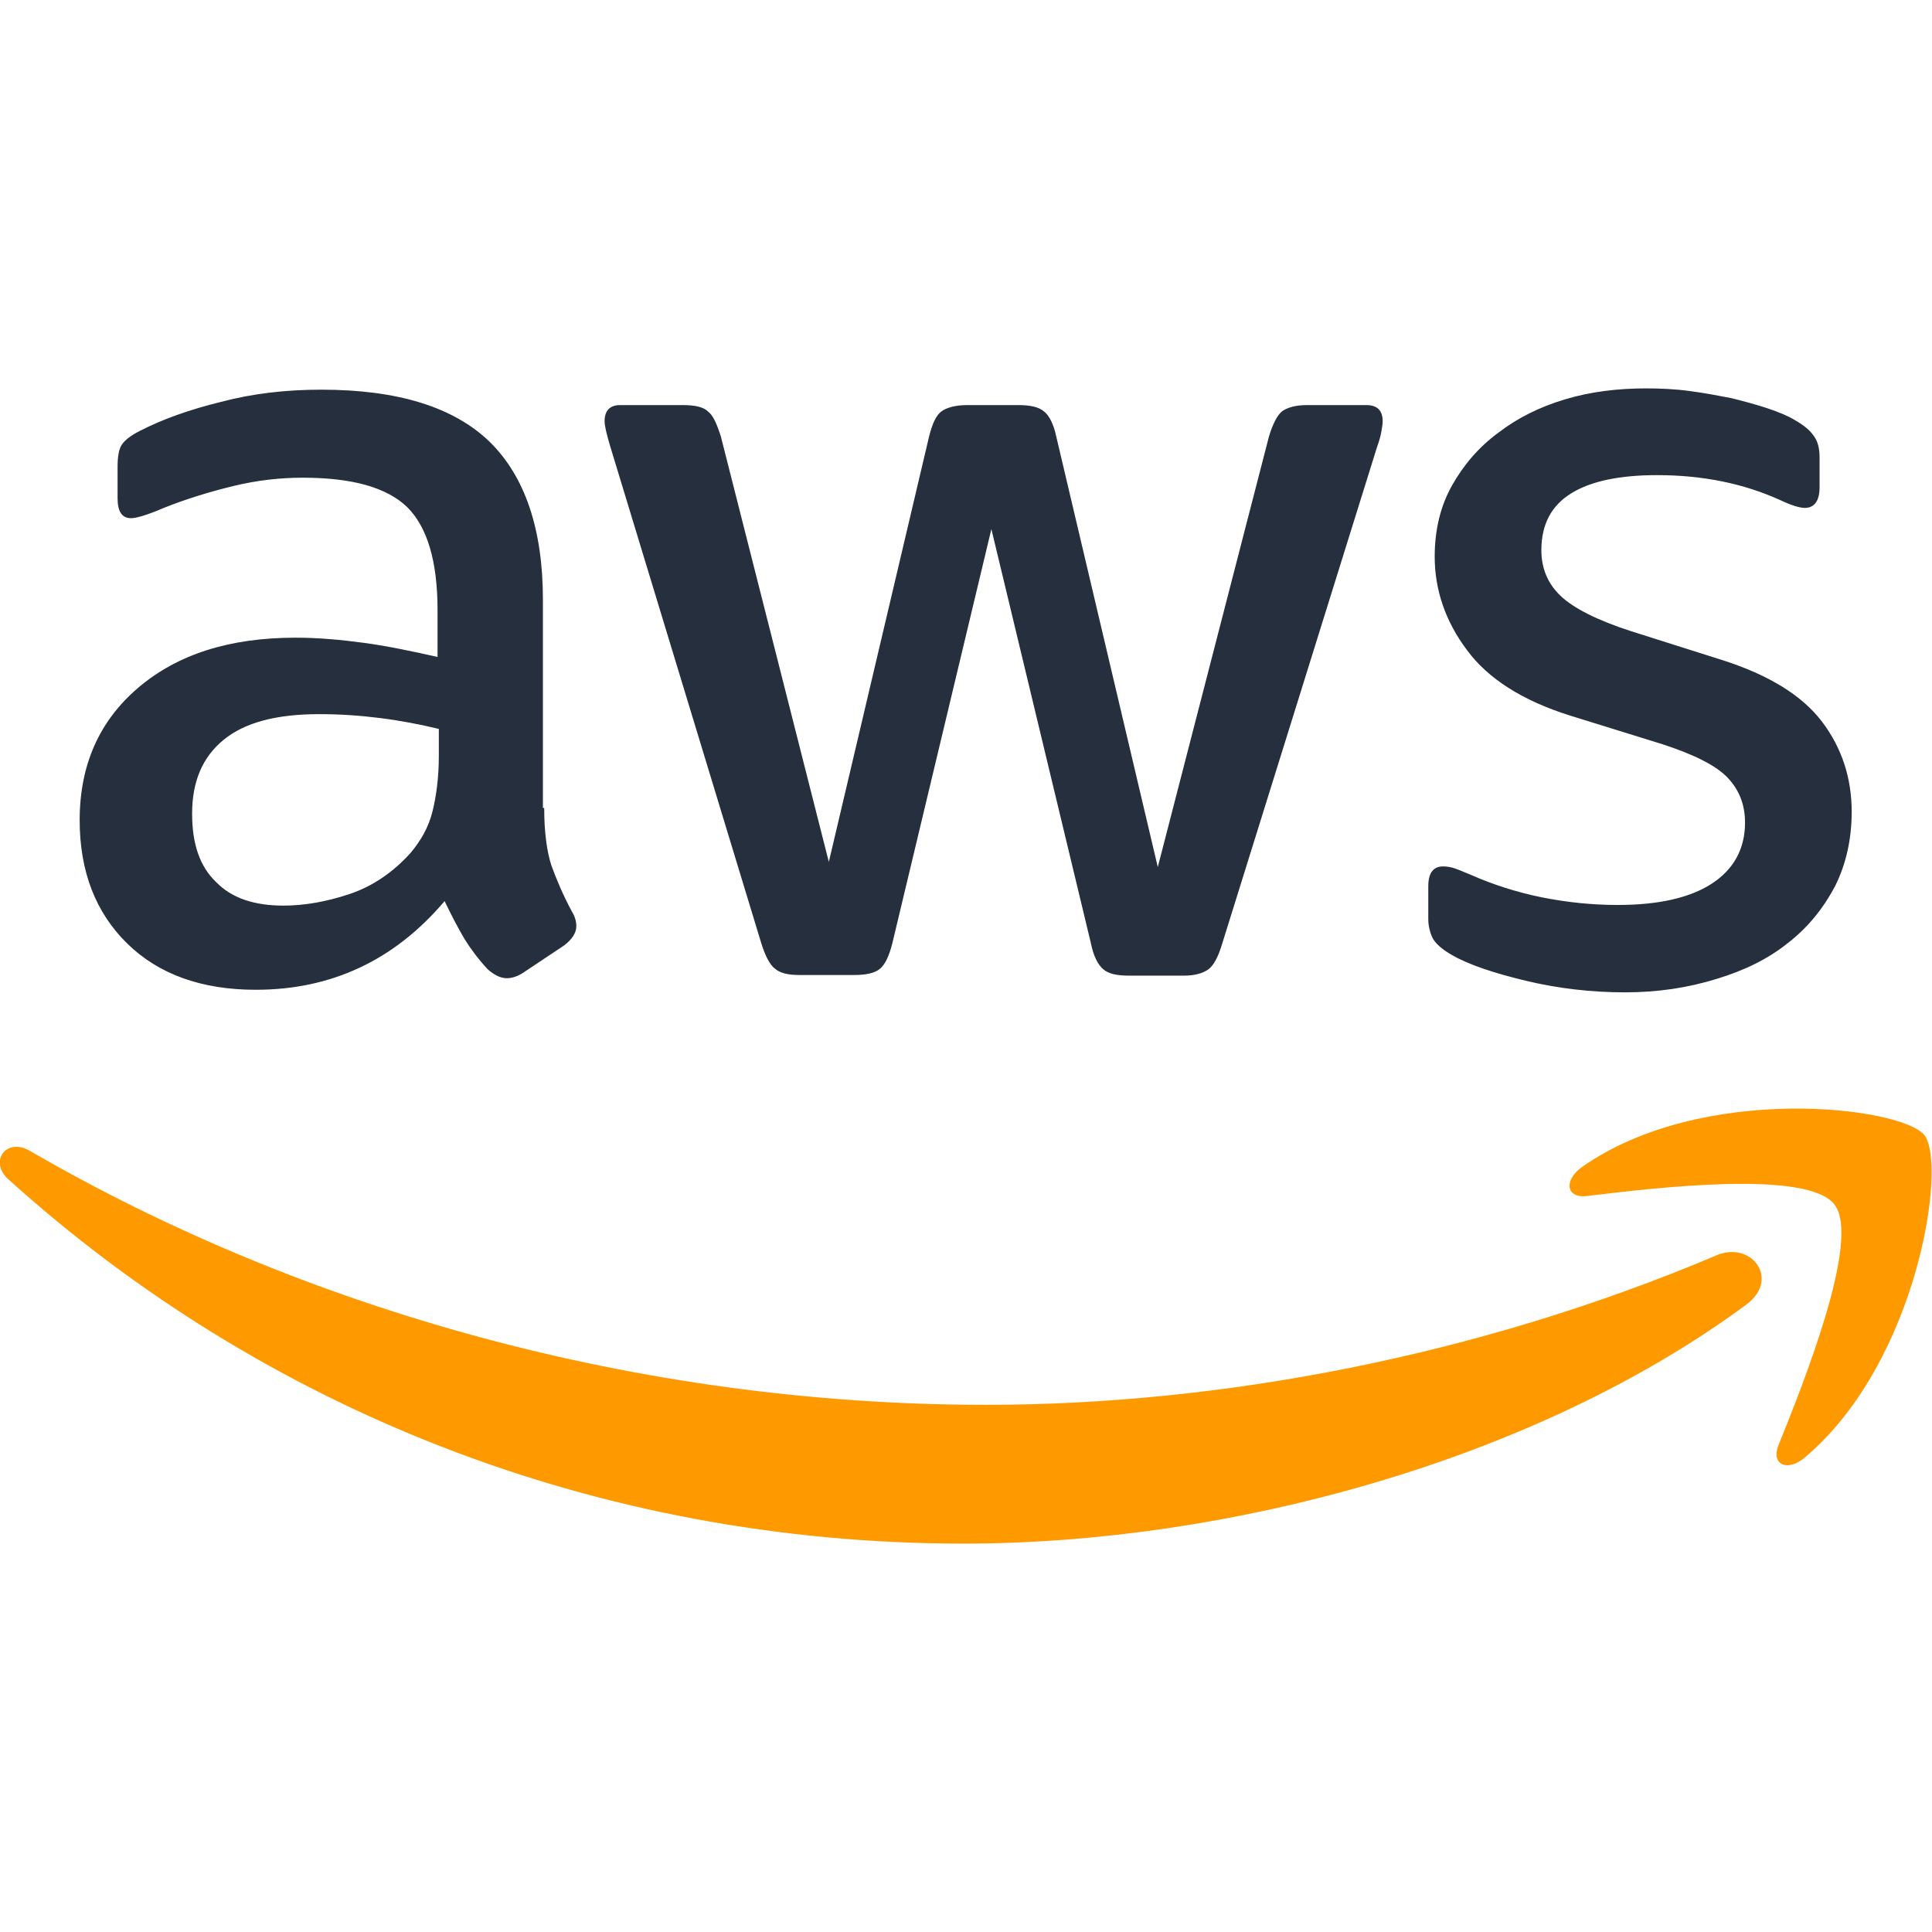
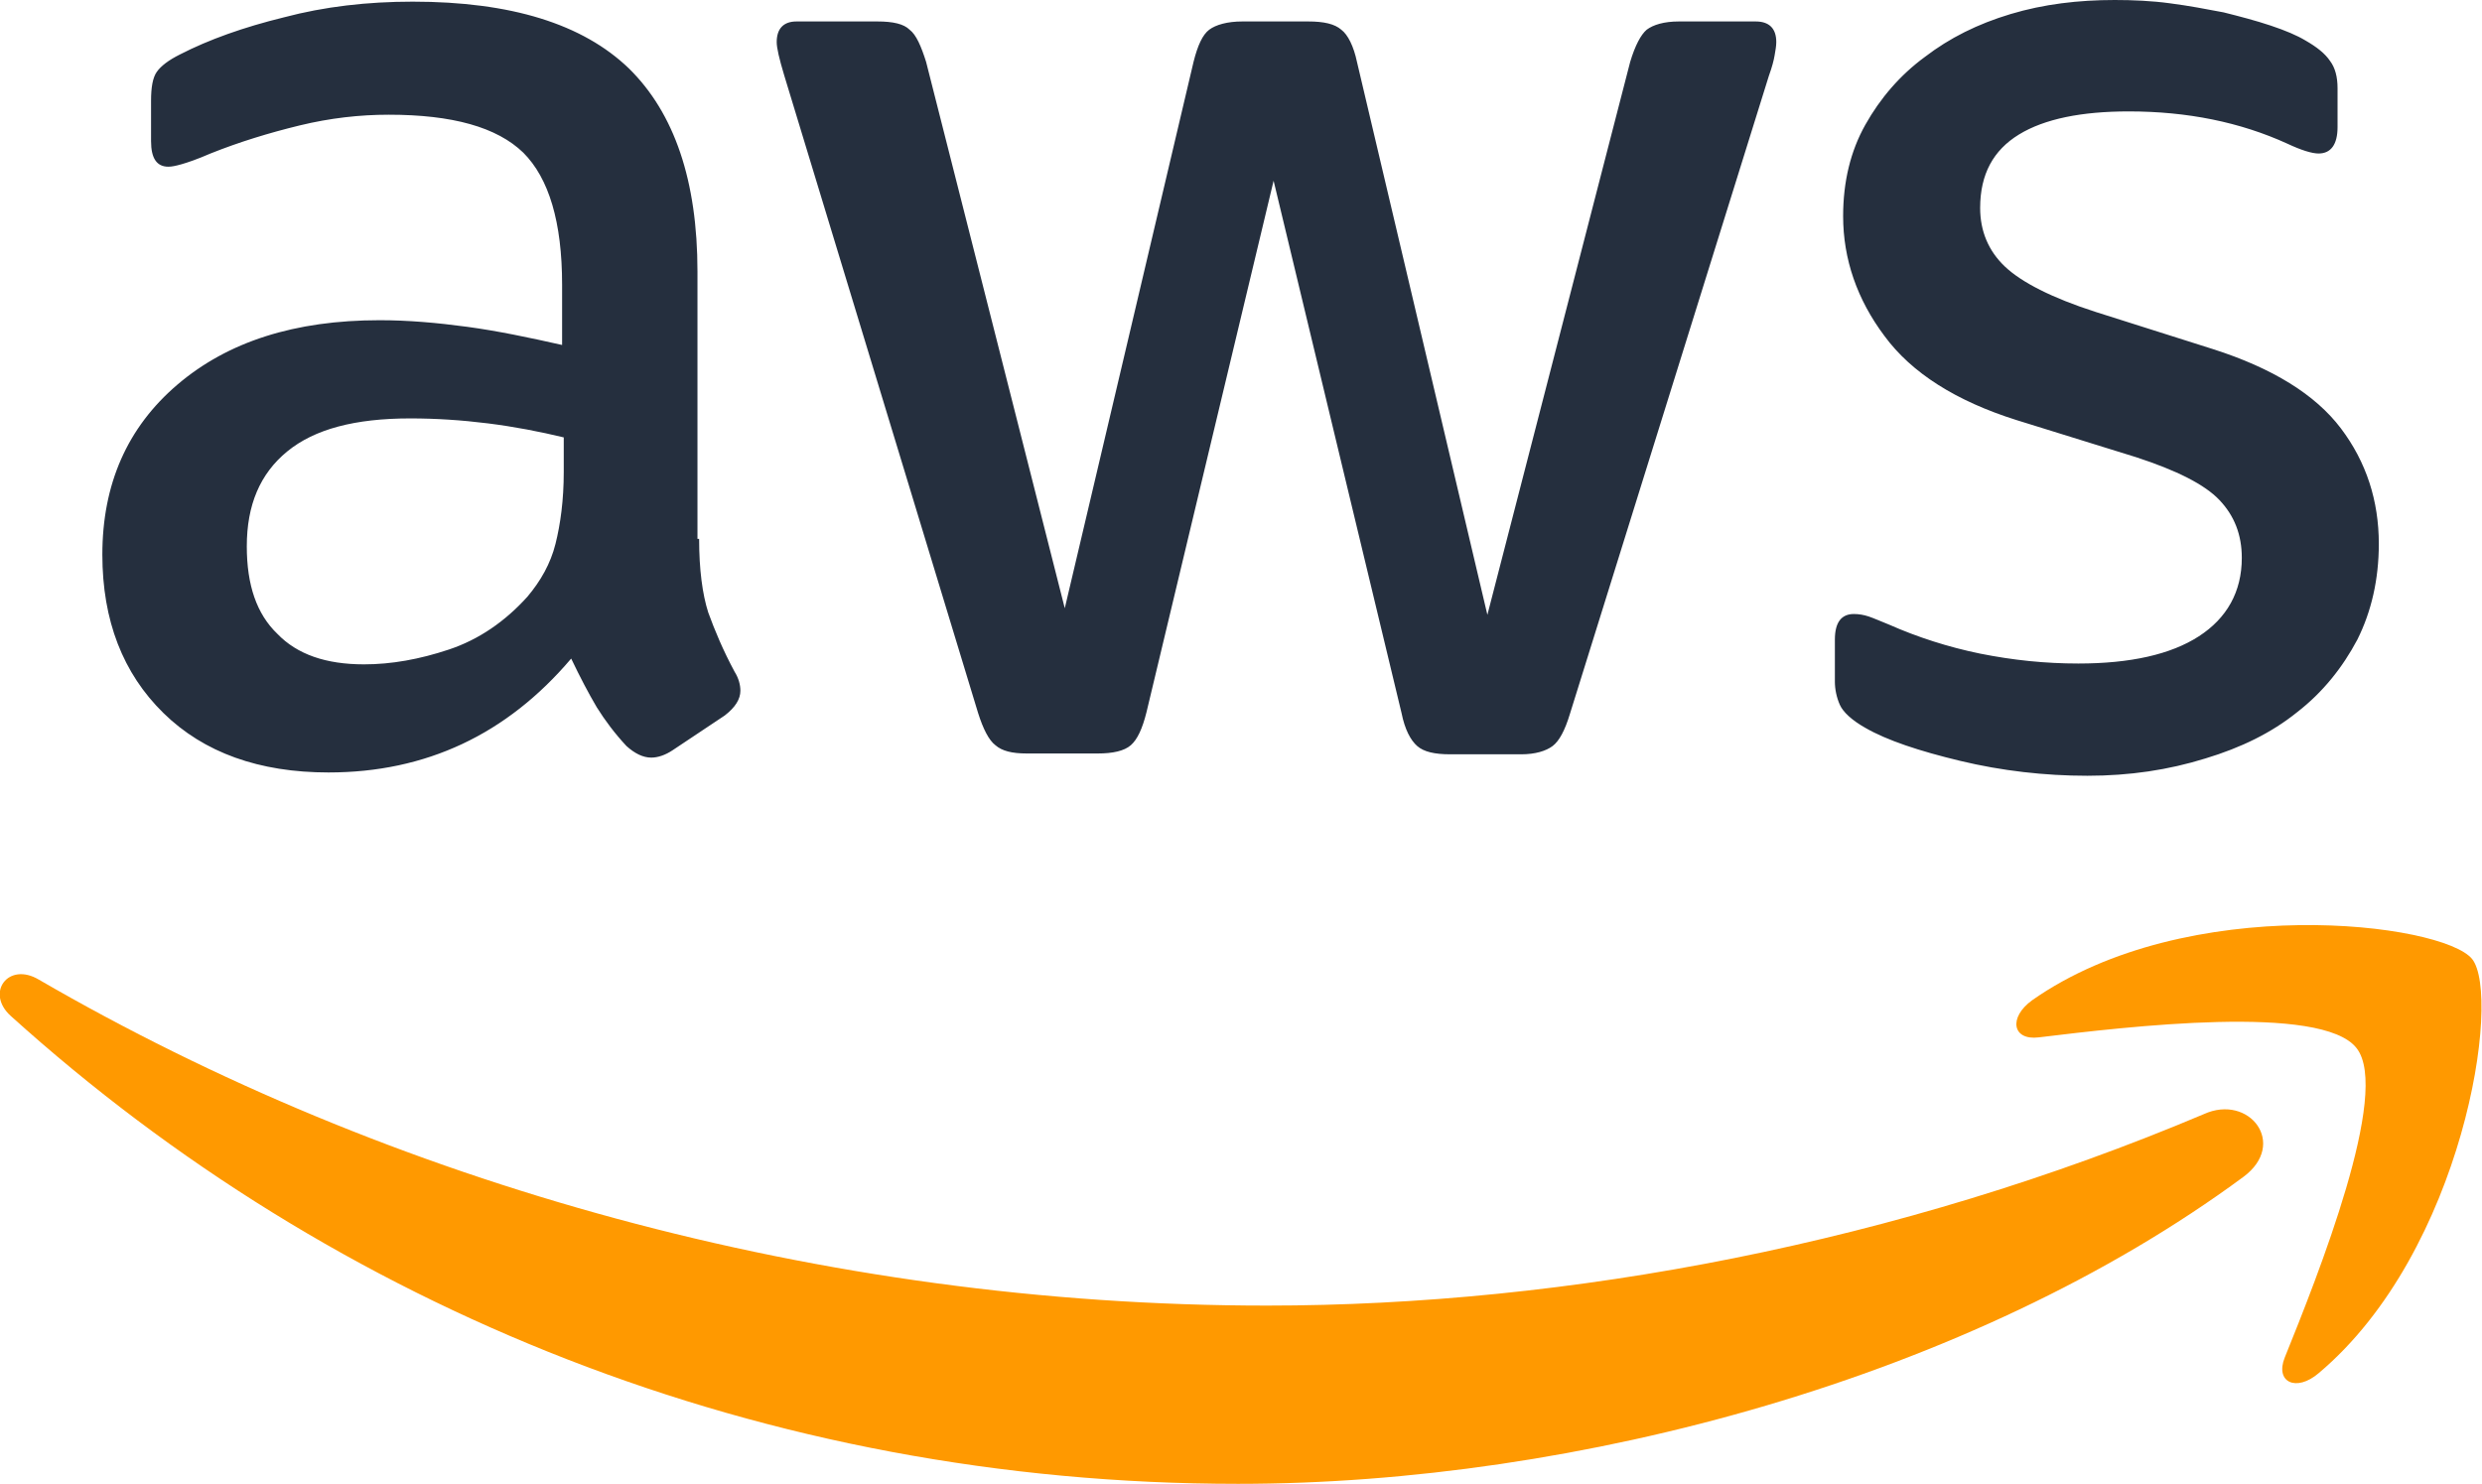
- <svg xmlns="http://www.w3.org/2000/svg" id="Layer_1" viewBox="0 0 300.7 179.8" width="64" height="64">
+ <svg xmlns="http://www.w3.org/2000/svg" id="Layer_1" viewBox="0 0 300.7 179.8" height="64">
  <style>.st0{fill:#252f3e}.st1{fill:#f90}</style>
  <path class="st0" d="M84.7 65.3c0 3.7.4 6.7 1.1 8.9.8 2.2 1.8 4.6 3.2 7.2.5.8.7 1.6.7 2.3 0 1-.6 2-1.9 3l-6.3 4.2c-.9.6-1.8.9-2.6.9-1 0-2-.5-3-1.4-1.4-1.5-2.6-3.1-3.6-4.7-1-1.7-2-3.6-3.1-5.9-7.8 9.2-17.6 13.8-29.4 13.8-8.4 0-15.1-2.4-20-7.2-4.9-4.8-7.4-11.2-7.4-19.2 0-8.5 3-15.4 9.1-20.6s14.2-7.8 24.5-7.8c3.4 0 6.9.3 10.6.8s7.5 1.3 11.5 2.2v-7.3c0-7.6-1.6-12.9-4.7-16-3.2-3.1-8.6-4.6-16.3-4.6-3.5 0-7.1.4-10.8 1.3-3.7.9-7.3 2-10.8 3.4-1.6.7-2.8 1.1-3.5 1.3-.7.2-1.2.3-1.6.3-1.4 0-2.1-1-2.1-3.1v-4.9c0-1.6.2-2.8.7-3.5s1.4-1.4 2.8-2.1c3.5-1.8 7.7-3.3 12.6-4.5C39.3.8 44.5.2 50 .2c11.9 0 20.6 2.7 26.2 8.1 5.5 5.4 8.3 13.6 8.3 24.6v32.4h.2zM44.1 80.5c3.3 0 6.7-.6 10.3-1.8 3.6-1.2 6.8-3.4 9.5-6.4 1.6-1.9 2.8-4 3.4-6.4s1-5.3 1-8.7V53c-2.9-.7-6-1.3-9.2-1.7s-6.3-.6-9.4-.6c-6.7 0-11.6 1.3-14.9 4-3.3 2.7-4.9 6.5-4.9 11.5 0 4.7 1.2 8.2 3.7 10.6 2.4 2.5 5.9 3.7 10.5 3.7zm80.3 10.8c-1.8 0-3-.3-3.8-1-.8-.6-1.5-2-2.1-3.9L95 9.1c-.6-2-.9-3.3-.9-4 0-1.6.8-2.5 2.4-2.5h9.8c1.9 0 3.2.3 3.9 1 .8.6 1.4 2 2 3.9L129 73.7l15.6-66.2c.5-2 1.1-3.3 1.9-3.9.8-.6 2.2-1 4-1h8c1.9 0 3.2.3 4 1 .8.6 1.5 2 1.9 3.9l15.8 67 17.3-67c.6-2 1.3-3.3 2-3.9.8-.6 2.1-1 3.9-1h9.3c1.6 0 2.5.8 2.5 2.5 0 .5-.1 1-.2 1.6-.1.6-.3 1.4-.7 2.5l-24.1 77.3c-.6 2-1.3 3.3-2.1 3.9s-2.1 1-3.8 1h-8.6c-1.9 0-3.2-.3-4-1s-1.5-2-1.9-4l-15.5-64.5-15.4 64.4c-.5 2-1.1 3.3-1.9 4-.8.7-2.2 1-4 1h-8.6zM252.9 94c-5.2 0-10.4-.6-15.4-1.8-5-1.2-8.9-2.5-11.5-4-1.6-.9-2.7-1.9-3.1-2.8-.4-.9-.6-1.9-.6-2.8v-5.1c0-2.1.8-3.1 2.3-3.1.6 0 1.2.1 1.8.3.6.2 1.5.6 2.5 1 3.4 1.5 7.1 2.7 11 3.5 4 .8 7.9 1.2 11.9 1.2 6.3 0 11.2-1.1 14.6-3.3 3.4-2.2 5.2-5.4 5.2-9.5 0-2.8-.9-5.1-2.7-7-1.8-1.9-5.2-3.6-10.1-5.2l-14.5-4.5c-7.3-2.3-12.7-5.7-16-10.2-3.3-4.4-5-9.3-5-14.5 0-4.2.9-7.9 2.7-11.1s4.2-6 7.2-8.2c3-2.3 6.4-4 10.4-5.2S251.8 0 256.2 0c2.2 0 4.5.1 6.7.4 2.3.3 4.4.7 6.5 1.1 2 .5 3.9 1 5.7 1.6 1.8.6 3.2 1.2 4.2 1.8 1.4.8 2.4 1.6 3 2.5.6.8.9 1.9.9 3.3v4.7c0 2.1-.8 3.2-2.3 3.2-.8 0-2.1-.4-3.8-1.2-5.7-2.6-12.1-3.9-19.2-3.9-5.7 0-10.2.9-13.3 2.8s-4.7 4.8-4.7 8.9c0 2.8 1 5.2 3 7.1 2 1.9 5.7 3.8 11 5.5l14.2 4.5c7.2 2.3 12.4 5.5 15.5 9.6s4.6 8.8 4.6 14c0 4.3-.9 8.2-2.6 11.6-1.8 3.4-4.2 6.4-7.3 8.8-3.1 2.5-6.8 4.3-11.1 5.6-4.5 1.4-9.2 2.1-14.3 2.1z" />
  <path class="st1" d="M271.8 142.6c-32.9 24.3-80.7 37.2-121.8 37.2-57.6 0-109.5-21.3-148.7-56.7-3.1-2.8-.3-6.6 3.4-4.4 42.4 24.6 94.7 39.5 148.8 39.5 36.5 0 76.6-7.6 113.5-23.2 5.5-2.5 10.2 3.6 4.8 7.6z" />
  <path class="st1" d="M285.5 127c-4.2-5.4-27.8-2.6-38.5-1.3-3.2.4-3.7-2.4-.8-4.5 18.8-13.2 49.7-9.4 53.3-5 3.6 4.5-1 35.4-18.6 50.2-2.7 2.3-5.3 1.1-4.1-1.9 4-9.9 12.9-32.2 8.7-37.5z" />
</svg>
